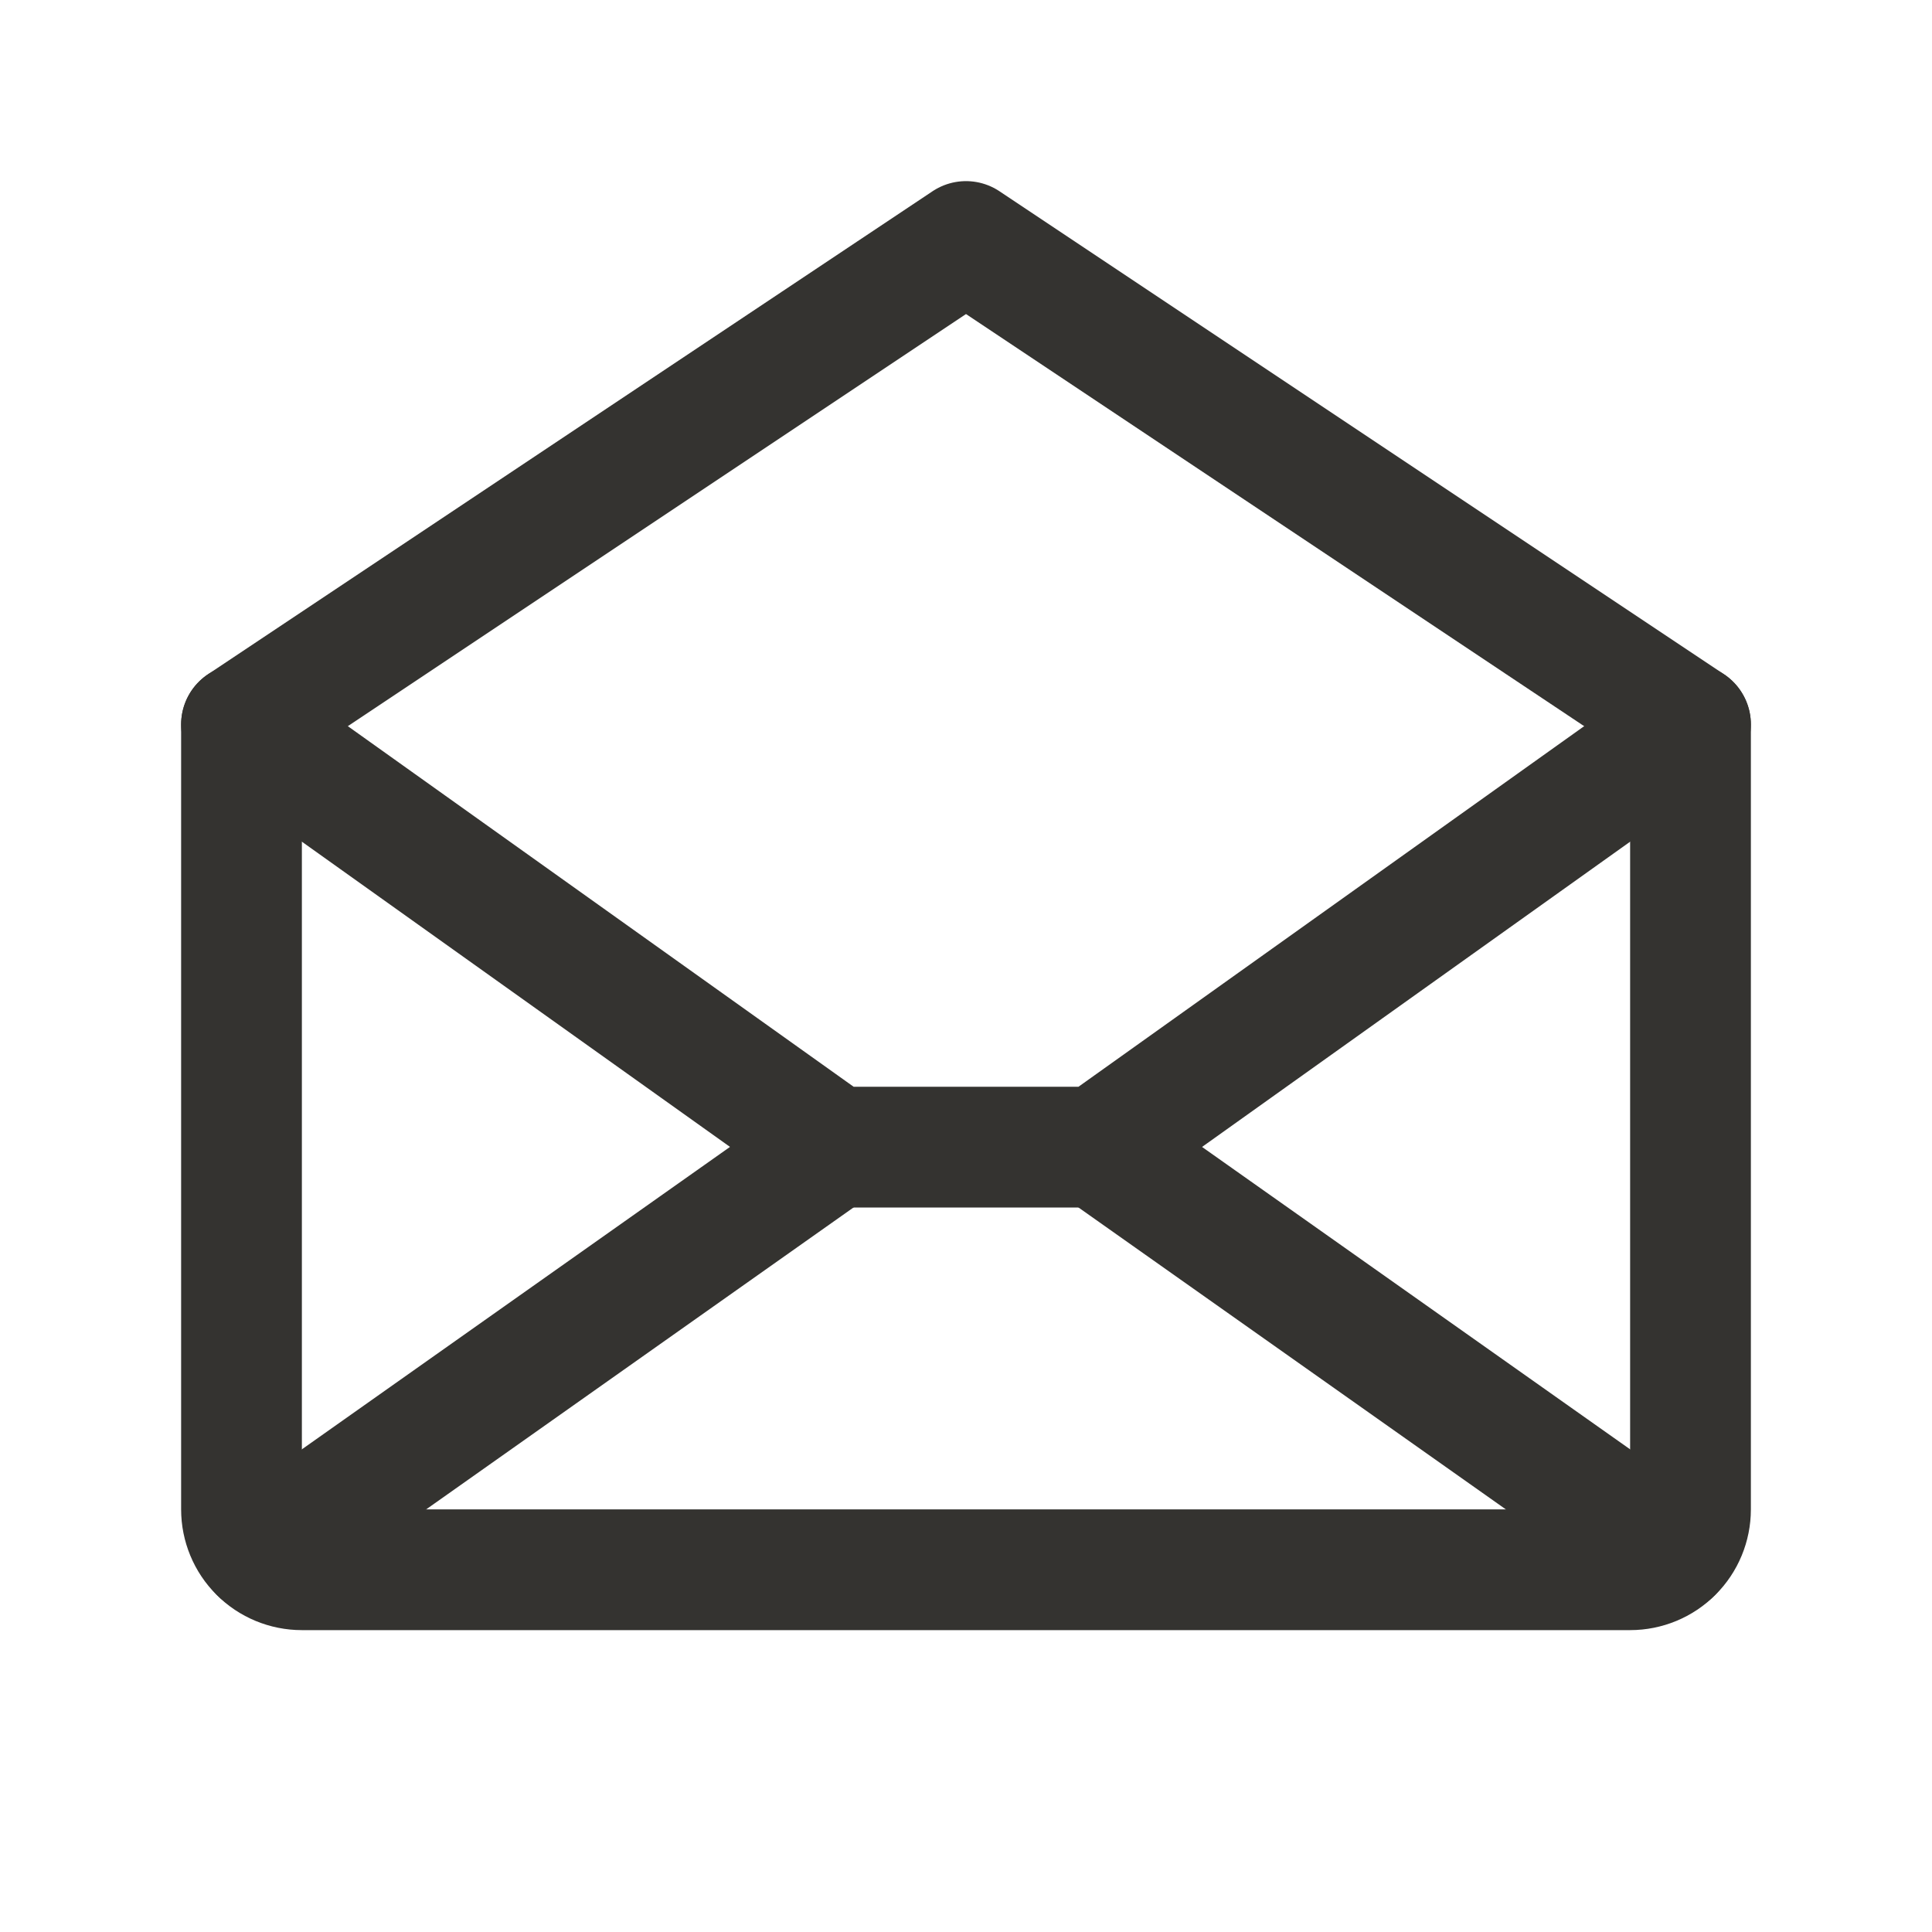
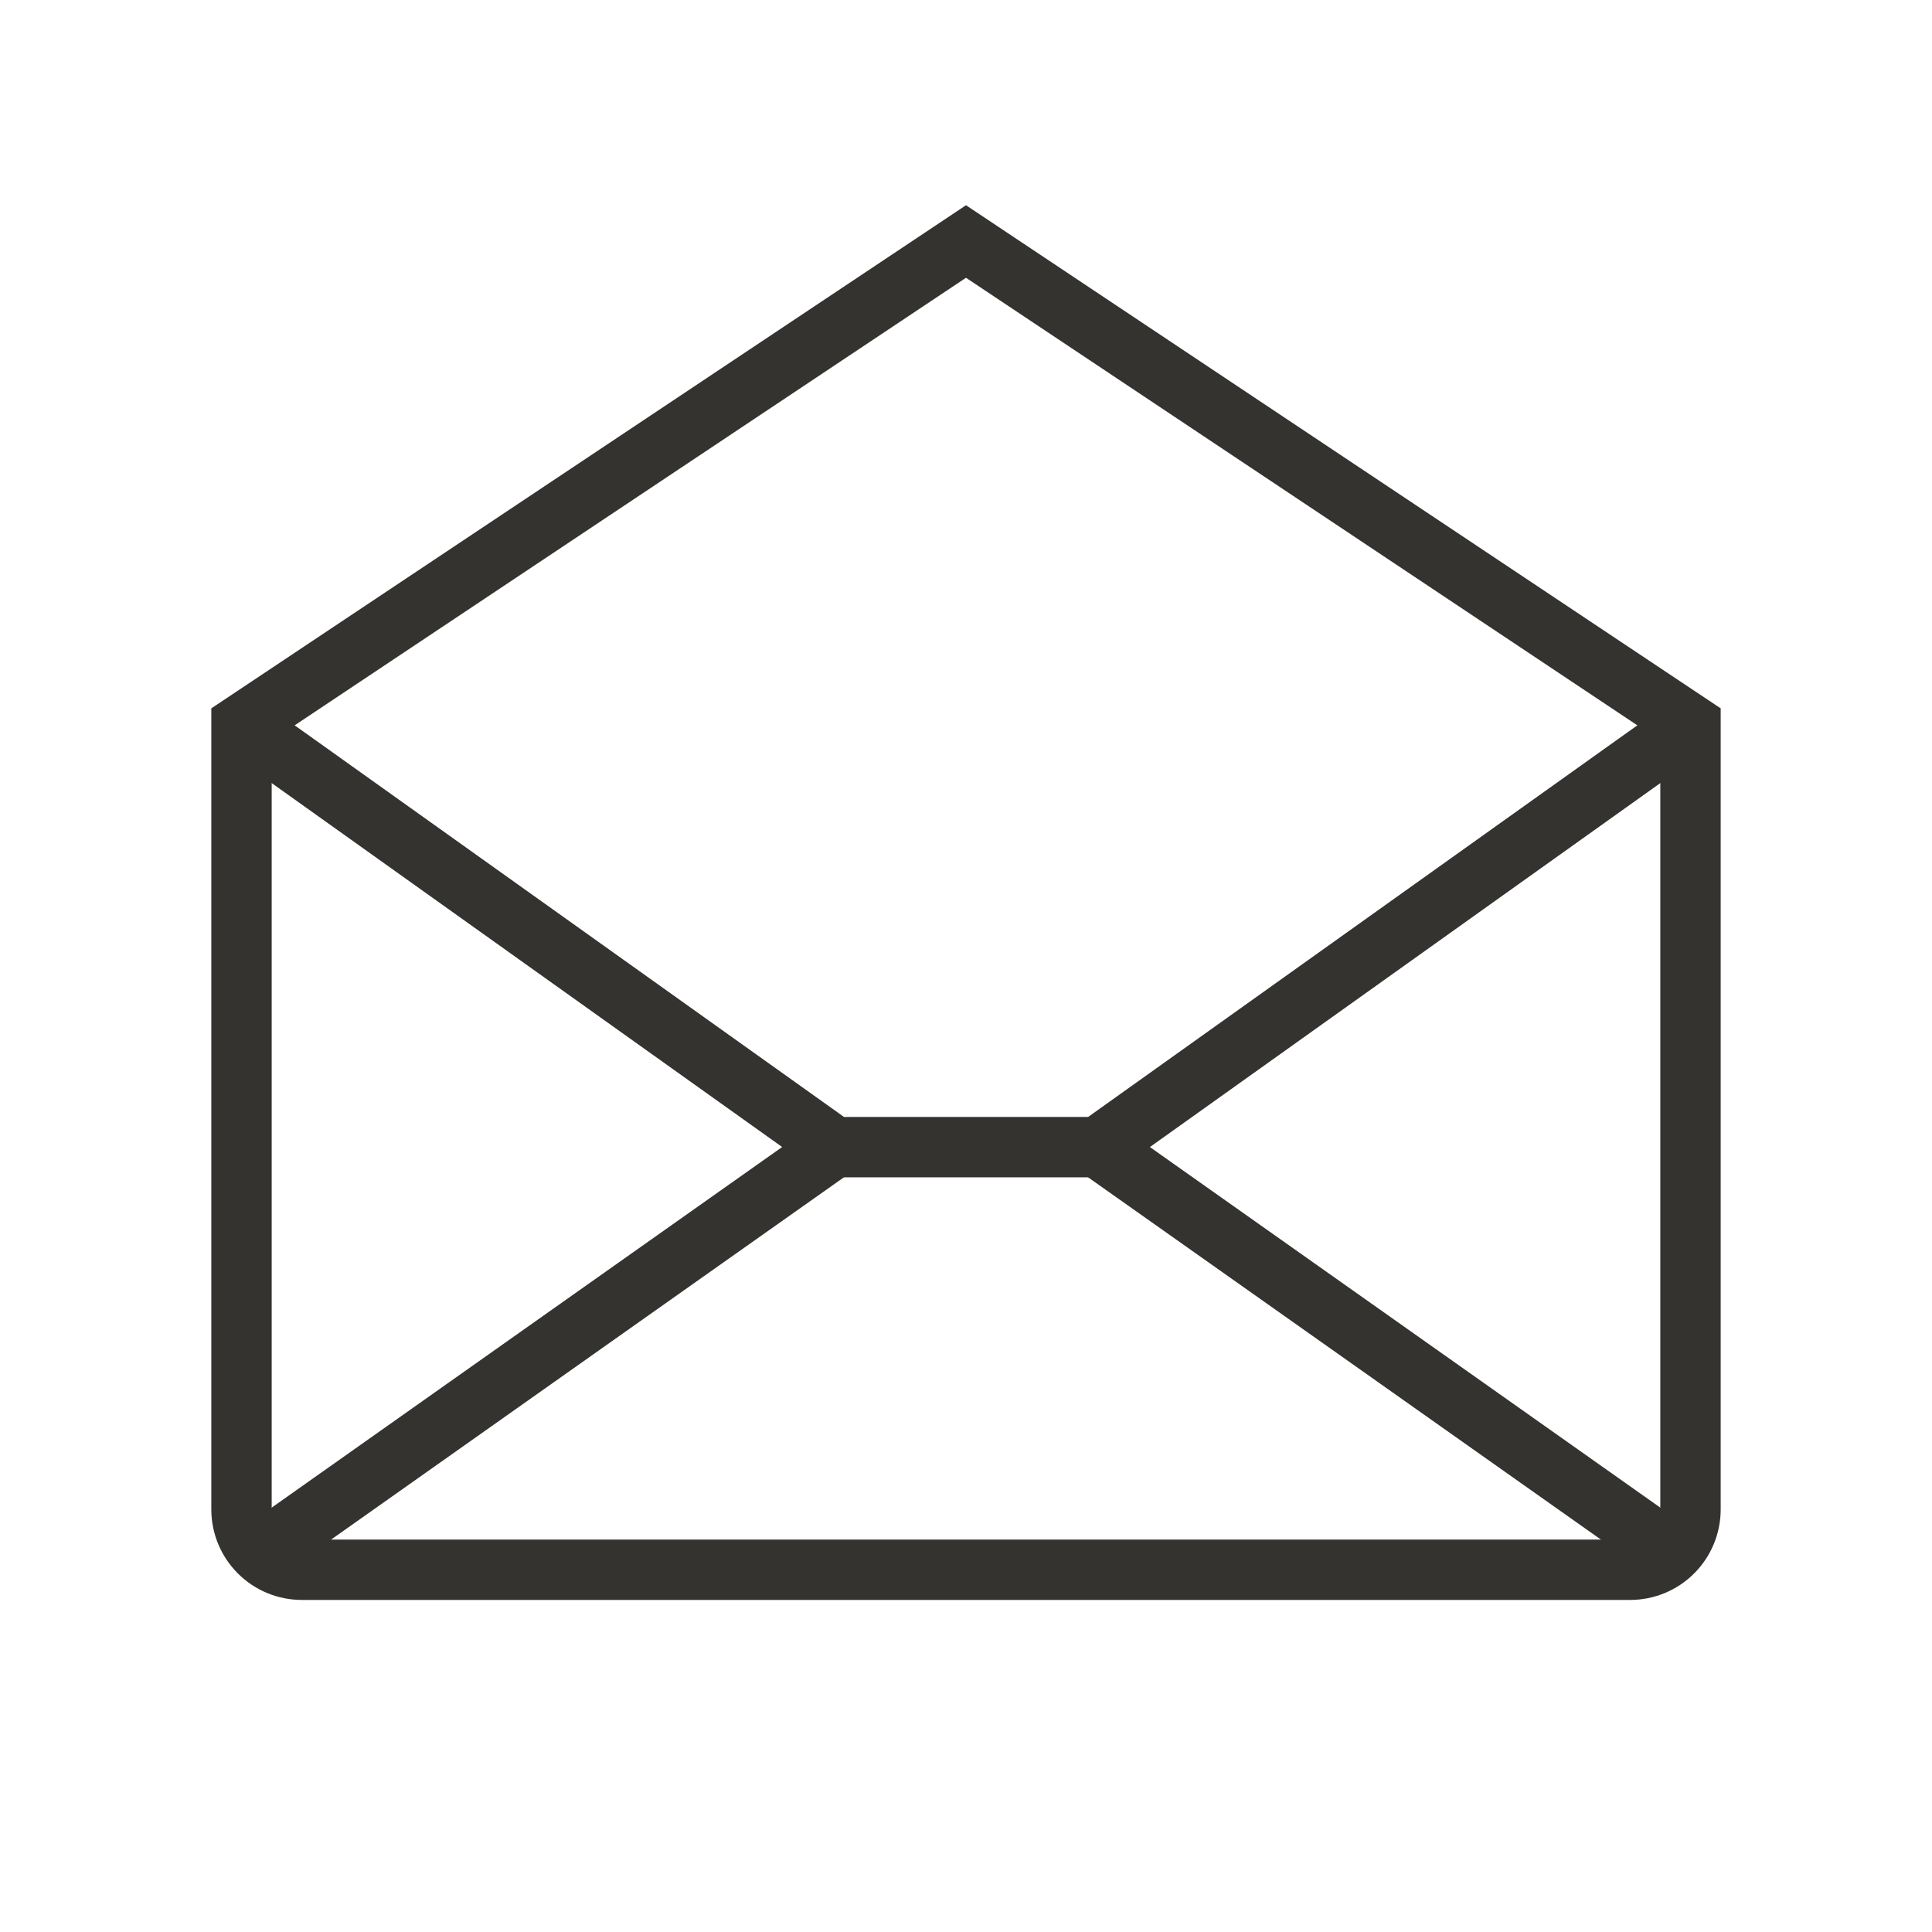
<svg xmlns="http://www.w3.org/2000/svg" width="32" height="32" viewBox="0 0 32 32" fill="none">
-   <path d="M4 12V25C4 25.265 4.105 25.52 4.293 25.707C4.48 25.895 4.735 26 5 26H27C27.265 26 27.52 25.895 27.707 25.707C27.895 25.52 28 25.265 28 25V12L16 4L4 12Z" stroke="#343330" stroke-width="2" stroke-linecap="round" stroke-linejoin="round" />
-   <path d="M13.819 19L4.309 25.718" stroke="#343330" stroke-width="2" stroke-linecap="round" stroke-linejoin="round" />
-   <path d="M27.691 25.718L18.181 19" stroke="#343330" stroke-width="2" stroke-linecap="round" stroke-linejoin="round" />
-   <path d="M28 12L18.183 19H13.819L4 12" stroke="#343330" stroke-width="2" stroke-linecap="round" stroke-linejoin="round" />
+   <path d="M4 12V25C4 25.265 4.105 25.52 4.293 25.707C4.48 25.895 4.735 26 5 26H27C27.265 26 27.52 25.895 27.707 25.707C27.895 25.52 28 25.265 28 25V12L16 4L4 12Z" stroke="#343330" strokeWidth="2" strokeLinecap="round" strokeLinejoin="round" />
+   <path d="M13.819 19L4.309 25.718" stroke="#343330" strokeWidth="2" strokeLinecap="round" strokeLinejoin="round" />
+   <path d="M27.691 25.718L18.181 19" stroke="#343330" strokeWidth="2" strokeLinecap="round" strokeLinejoin="round" />
+   <path d="M28 12L18.183 19H13.819L4 12" stroke="#343330" strokeWidth="2" strokeLinecap="round" strokeLinejoin="round" />
</svg>
